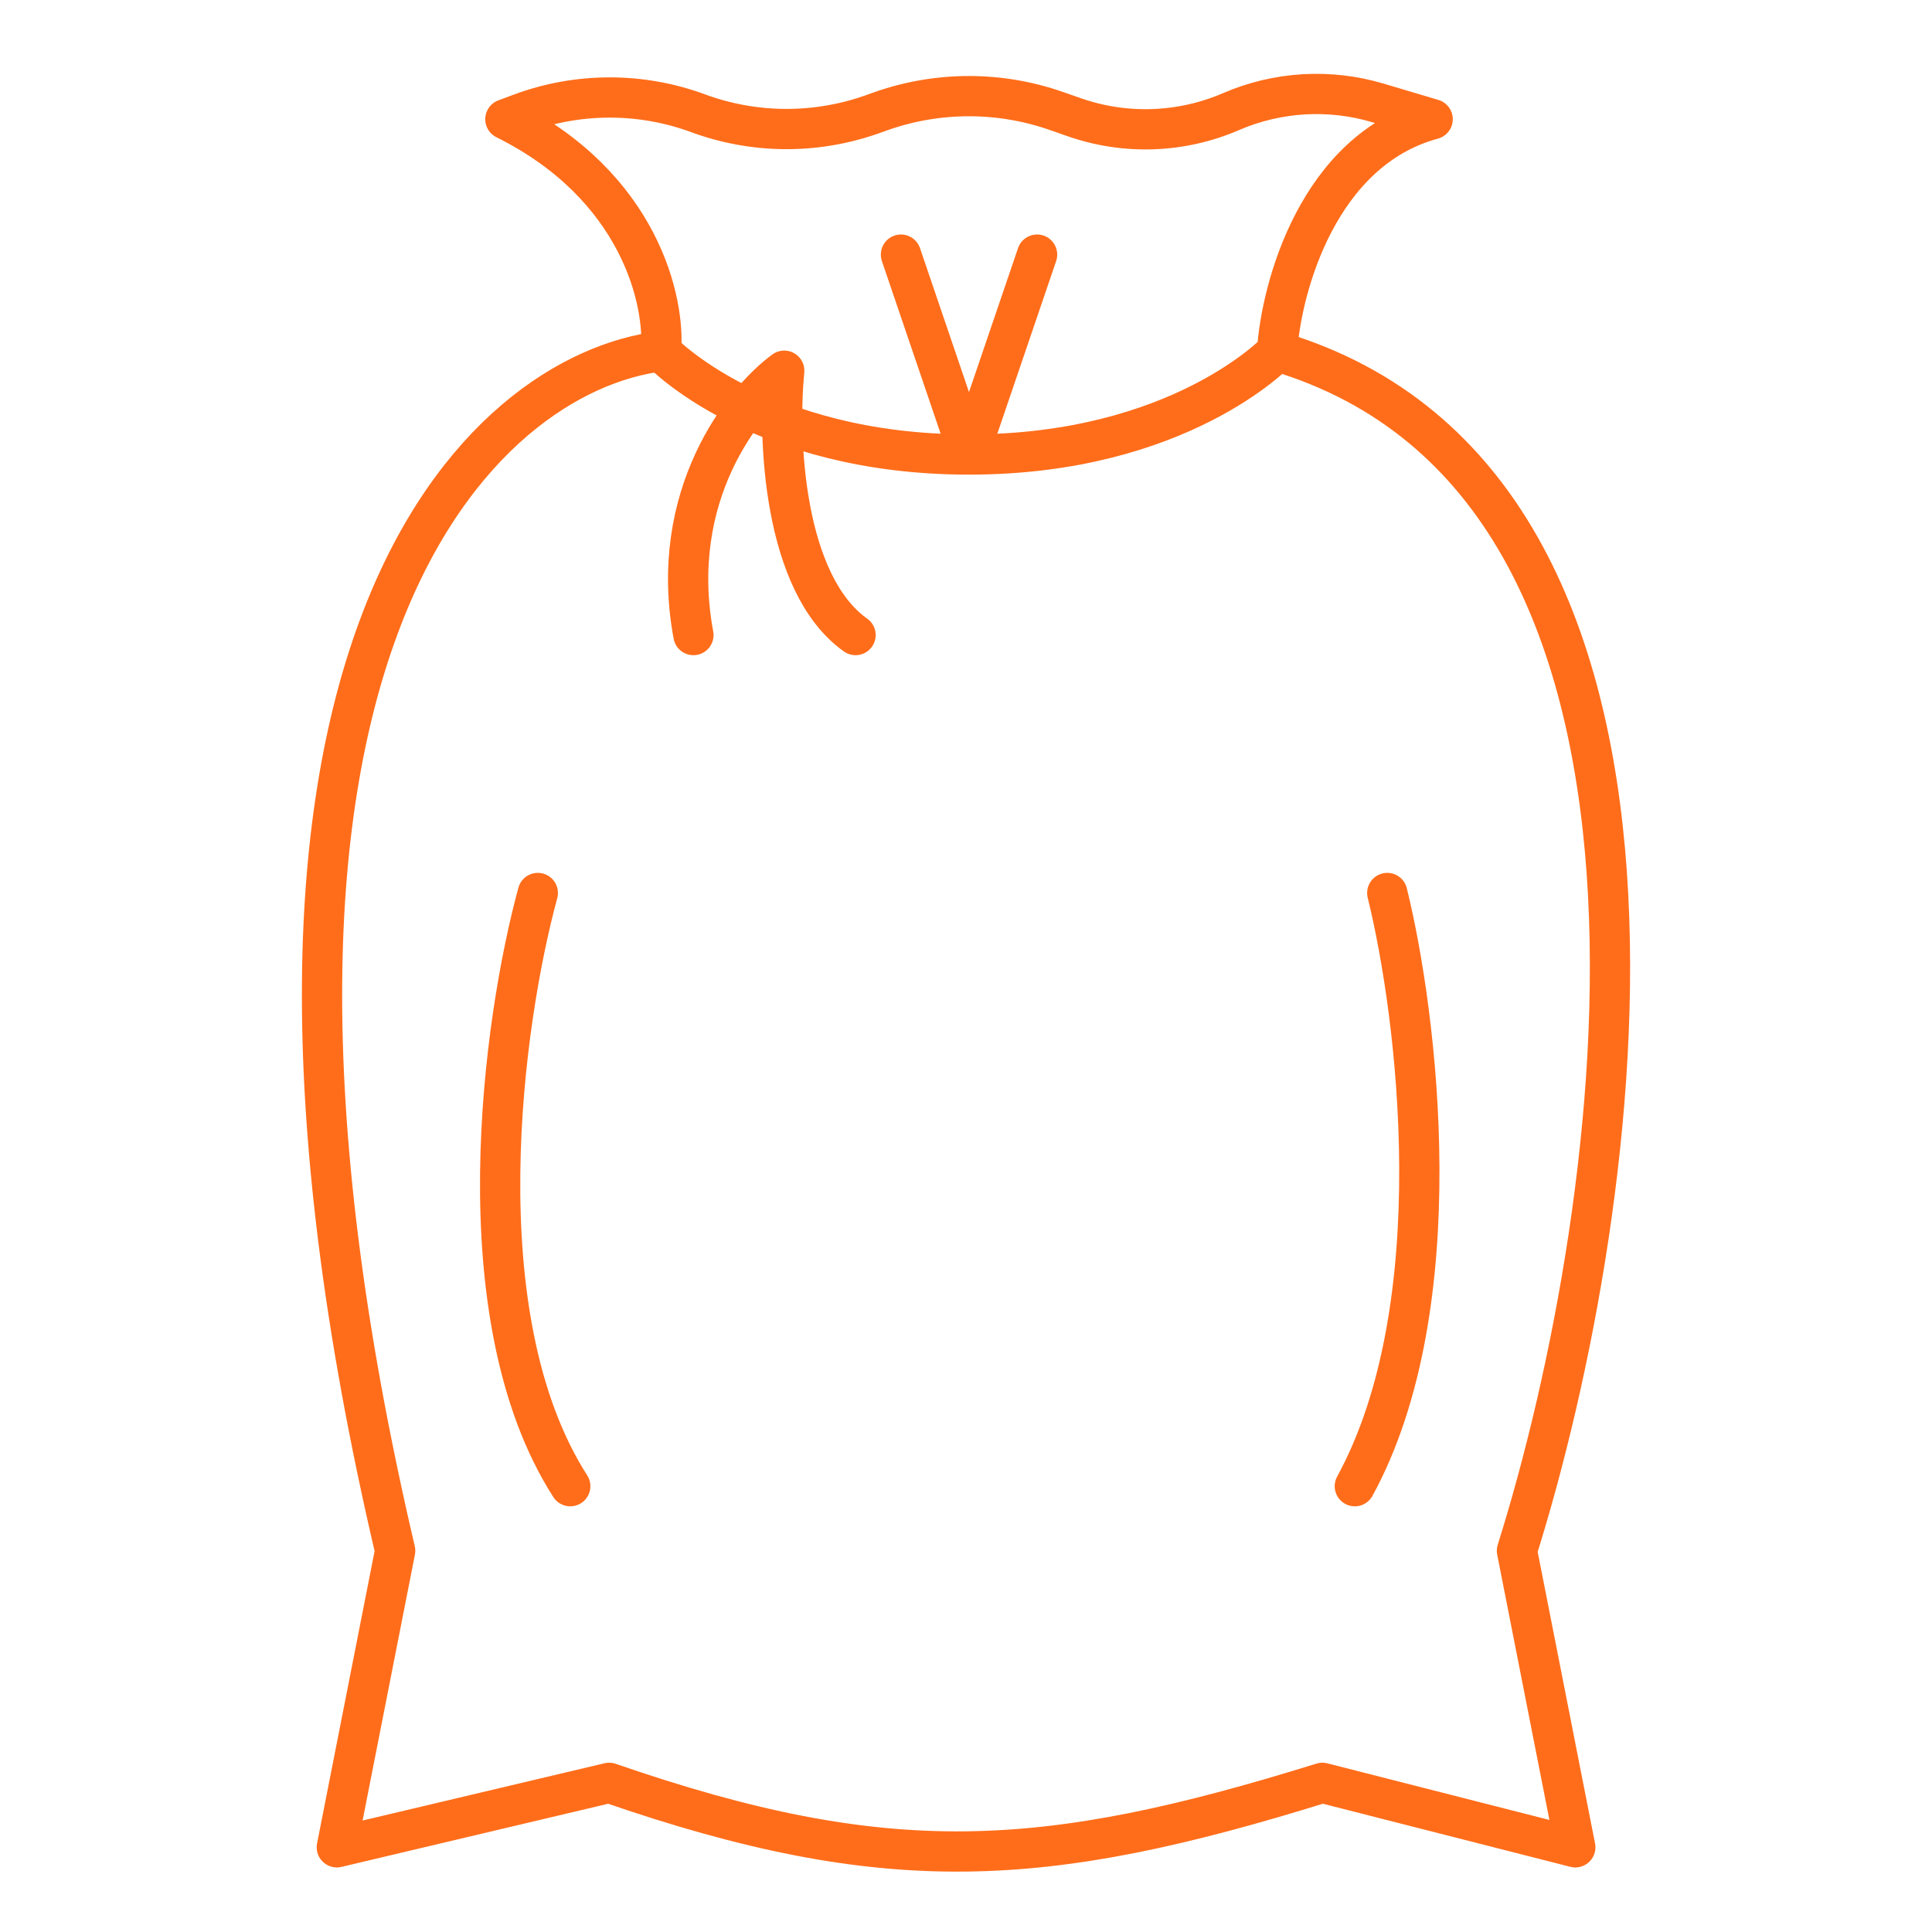
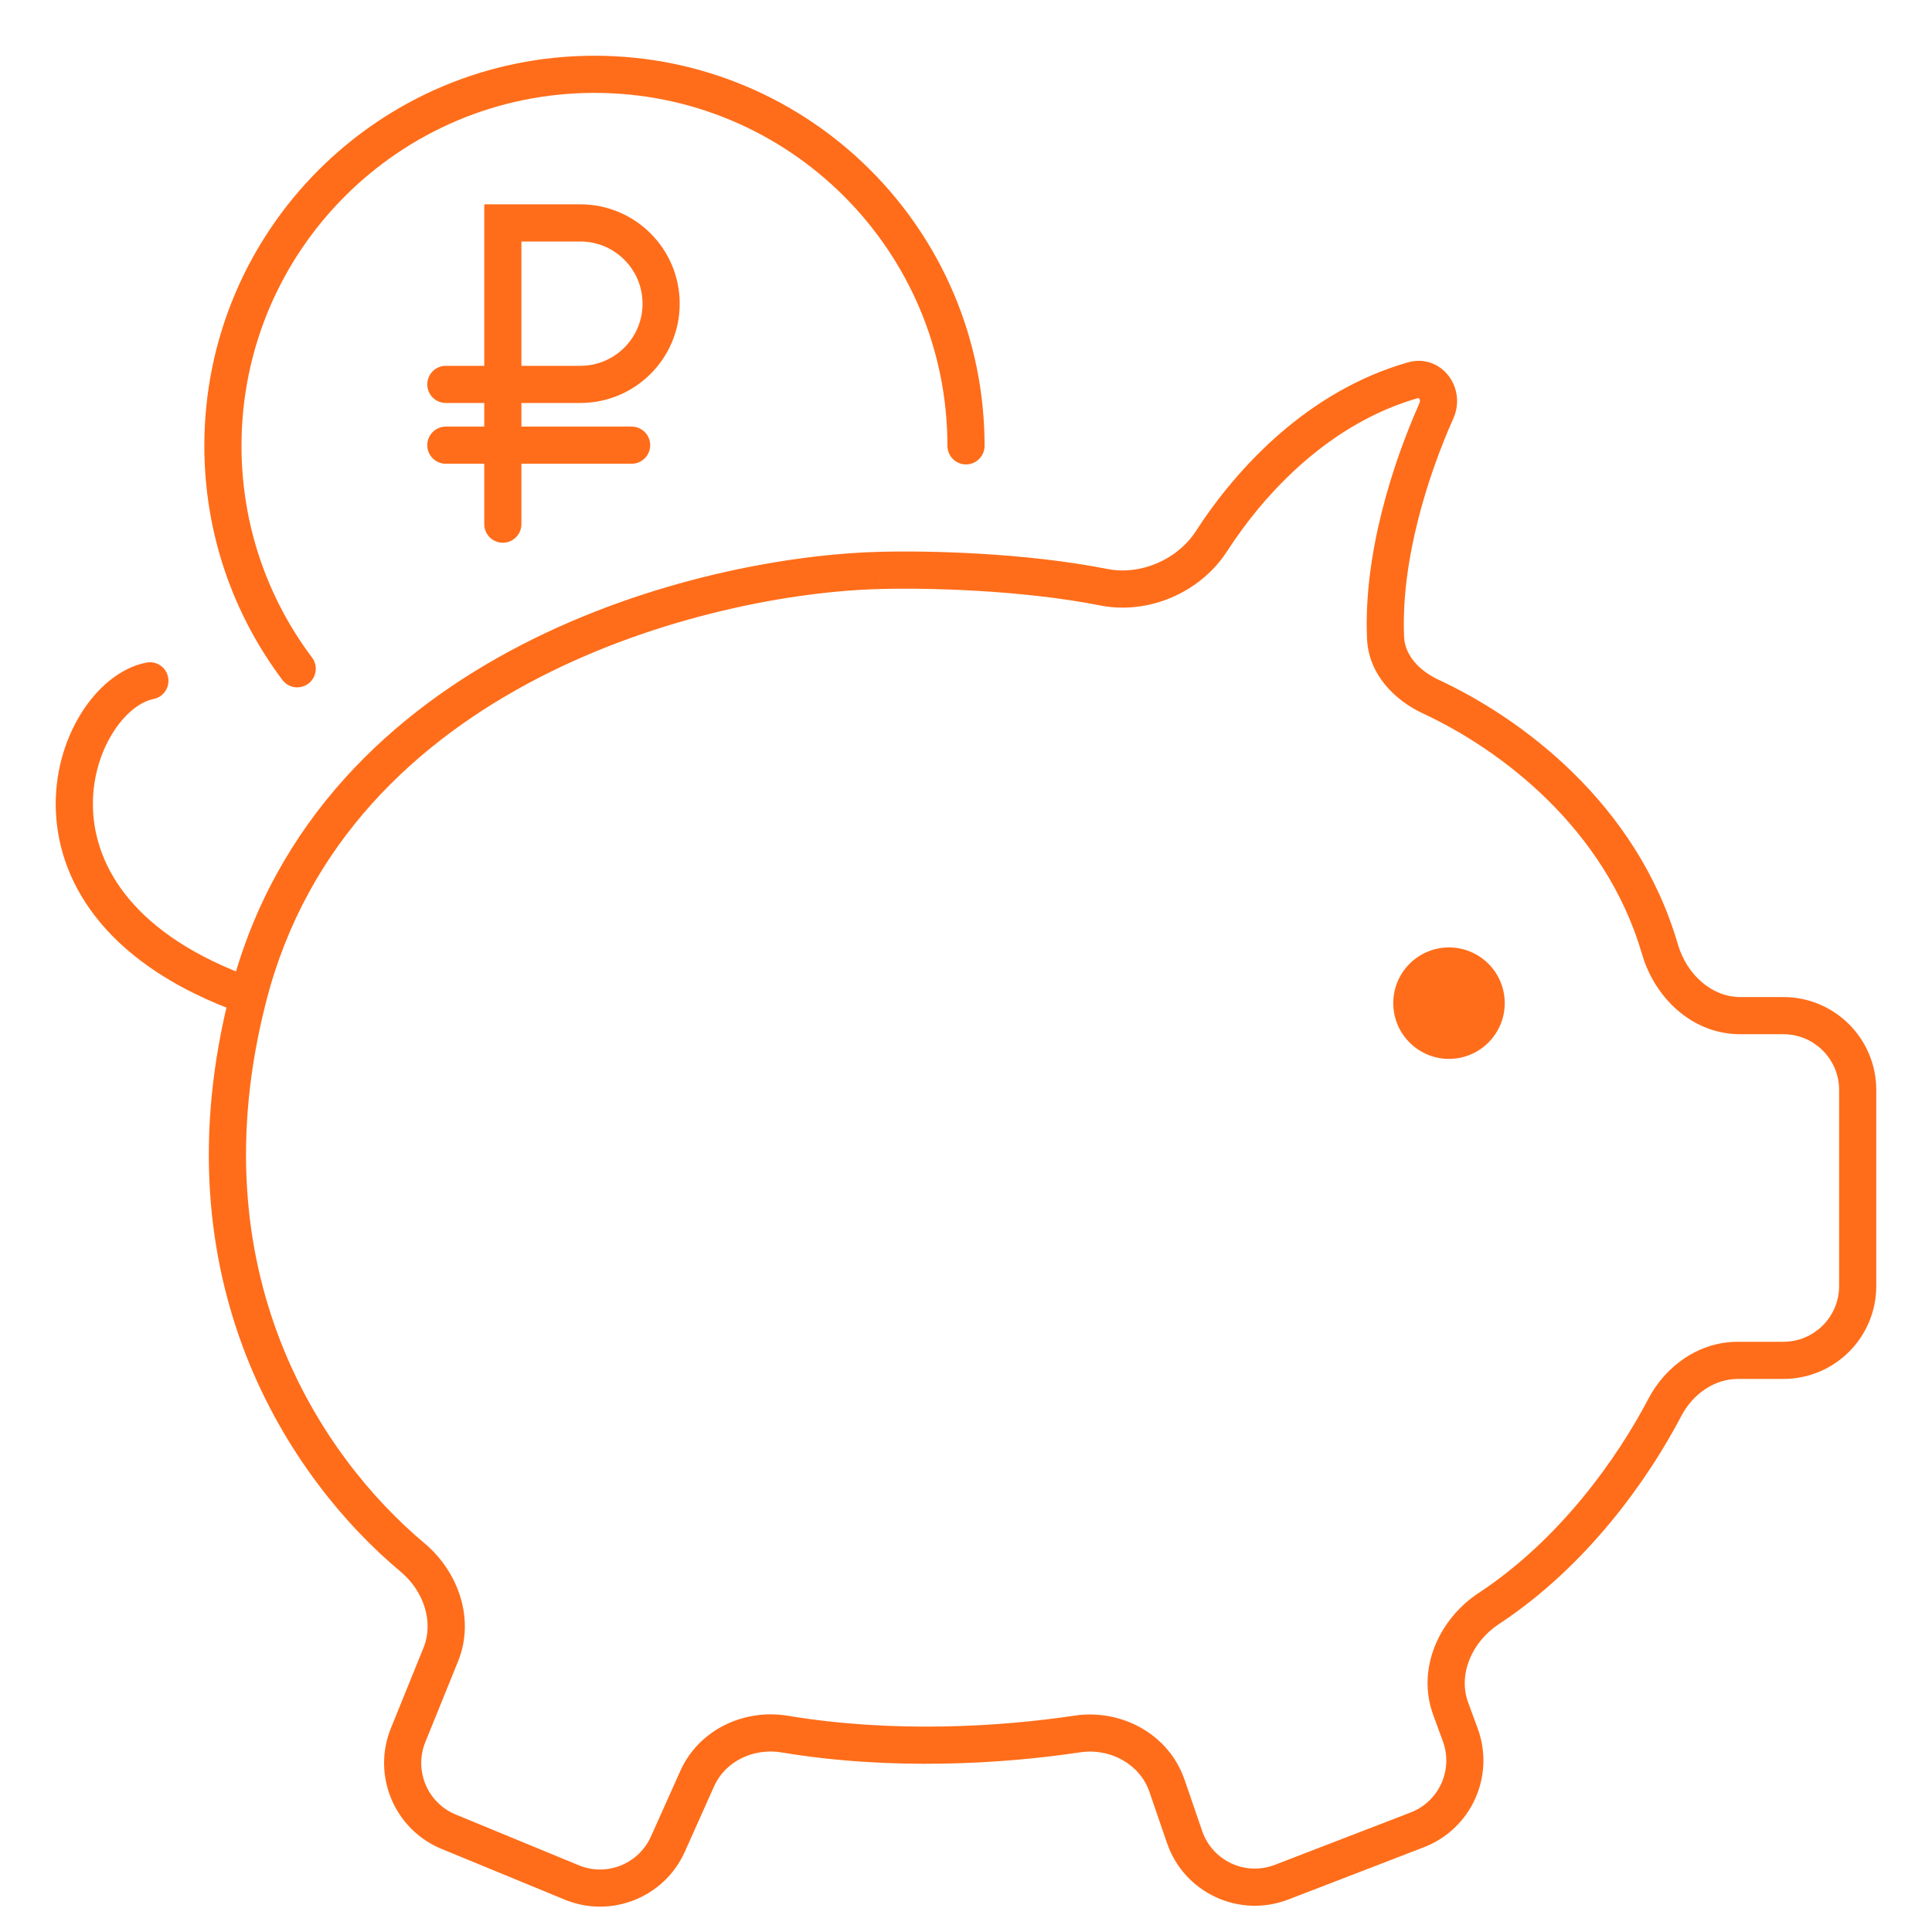
- <svg xmlns="http://www.w3.org/2000/svg" width="24" height="24" viewBox="0 0 24 24" fill="none">
-   <path d="M8.211 4.364C6.01 4.631 2.267 7.985 4.909 19.264L4.184 22.948L7.567 22.147C11.028 23.344 12.966 23.223 16.427 22.147L19.569 22.948L18.844 19.264C20.186 14.991 21.47 6.03 15.864 4.364M8.211 4.364C8.211 4.364 9.419 5.646 12.037 5.646M8.211 4.364C8.265 3.75 7.953 2.314 6.278 1.481L6.463 1.412C7.175 1.146 7.959 1.144 8.672 1.407V1.407C9.364 1.662 10.122 1.668 10.818 1.426L10.953 1.378C11.655 1.133 12.419 1.133 13.121 1.378L13.347 1.457C13.981 1.678 14.675 1.653 15.291 1.387V1.387C15.869 1.137 16.516 1.099 17.119 1.279L17.797 1.481C16.379 1.865 15.917 3.563 15.864 4.364M15.864 4.364C15.864 4.364 14.655 5.646 12.037 5.646M12.037 5.646L11.192 3.163M12.037 5.646L12.883 3.163M6.681 11.093C6.251 12.668 5.73 16.348 7.084 18.462M17.233 11.093C17.609 12.615 18.054 16.22 16.83 18.462M8.614 7.889C8.292 6.159 9.232 4.978 9.742 4.605C9.661 5.432 9.726 7.248 10.628 7.889" stroke="#FF6D1A" stroke-width="0.5" stroke-linecap="round" stroke-linejoin="round" />
+ <svg xmlns="http://www.w3.org/2000/svg" width="26" height="26" viewBox="0 0 26 26" fill="none">
+   <path d="M20 13.5C20 13.776 19.776 14 19.5 14C19.224 14 19 13.776 19 13.5C19 13.224 19.224 13 19.5 13C19.776 13 20 13.224 20 13.5Z" fill="#FF6D1A" />
+   <path d="M11.825 7.677L11.832 7.927L11.833 7.927L11.825 7.677ZM2.066 9.407C2.202 9.38 2.289 9.248 2.262 9.113C2.235 8.977 2.104 8.89 1.968 8.917L2.066 9.407ZM6.767 3V2.75H6.517V3H6.767ZM6.517 7.054C6.517 7.192 6.629 7.304 6.767 7.304C6.905 7.304 7.017 7.192 7.017 7.054H6.517ZM6 4.923C5.862 4.923 5.75 5.035 5.75 5.173C5.75 5.311 5.862 5.423 6 5.423V4.923ZM6 5.741C5.862 5.741 5.75 5.853 5.75 5.991C5.75 6.129 5.862 6.241 6 6.241V5.741ZM8.5 6.241C8.638 6.241 8.75 6.129 8.75 5.991C8.75 5.853 8.638 5.741 8.5 5.741V6.241ZM12.75 6C12.75 6.138 12.862 6.25 13 6.25C13.138 6.25 13.25 6.138 13.25 6H12.75ZM3.8 9.15C3.883 9.261 4.039 9.283 4.15 9.2C4.26 9.117 4.282 8.96 4.2 8.85L3.8 9.15ZM5.551 20.959L5.712 20.768L5.551 20.959ZM6.038 24.651L6.133 24.419L6.038 24.651ZM5.492 23.35L5.724 23.444L5.492 23.35ZM8.988 24.818L8.76 24.715L8.988 24.818ZM7.694 25.333L7.599 25.564L7.694 25.333ZM10.563 23.337L10.604 23.09L10.563 23.337ZM9.383 23.935L9.611 24.037L9.383 23.935ZM15.704 24.032L15.468 24.113L15.704 24.032ZM14.499 23.335L14.462 23.088L14.499 23.335ZM17.247 25.33L17.157 25.096L17.247 25.33ZM19.652 23.349L19.418 23.435L19.652 23.349ZM19.073 24.625L19.163 24.859L19.073 24.625ZM20.035 21.647L20.172 21.856L20.035 21.647ZM19.523 22.994L19.757 22.909L19.523 22.994ZM22.407 18.937L22.185 18.821L22.407 18.937ZM22.339 12.774L22.579 12.705L22.339 12.774ZM18.646 8.586L18.896 8.575L18.646 8.586ZM19.015 5.117L18.946 4.877L19.015 5.117ZM14.854 7.903L14.903 7.657L14.854 7.903ZM16.511 7.422C17.038 6.608 17.908 5.694 19.084 5.357L18.946 4.877C17.608 5.26 16.652 6.285 16.092 7.15L16.511 7.422ZM19.102 5.426C18.749 6.22 18.346 7.449 18.397 8.597L18.896 8.575C18.85 7.54 19.218 6.395 19.559 5.63L19.102 5.426ZM19.151 9.602C20.183 10.082 21.602 11.137 22.099 12.844L22.579 12.705C22.026 10.805 20.464 9.661 19.362 9.149L19.151 9.602ZM23.419 13.918H24V13.418H23.419V13.918ZM24.75 14.668V17.307H25.25V14.668H24.75ZM24 18.057H23.387V18.557H24V18.057ZM22.185 18.821C21.761 19.63 20.991 20.718 19.897 21.439L20.172 21.856C21.361 21.073 22.181 19.907 22.628 19.053L22.185 18.821ZM19.288 23.08L19.418 23.435L19.887 23.263L19.757 22.909L19.288 23.08ZM18.983 24.392L17.157 25.096L17.337 25.563L19.163 24.859L18.983 24.392ZM16.178 24.64L15.941 23.95L15.468 24.113L15.705 24.803L16.178 24.64ZM14.462 23.088C13.465 23.238 12.024 23.327 10.604 23.09L10.522 23.584C12.009 23.832 13.506 23.737 14.536 23.582L14.462 23.088ZM9.155 23.833L8.76 24.715L9.216 24.92L9.611 24.037L9.155 23.833ZM7.789 25.102L6.133 24.419L5.943 24.882L7.599 25.564L7.789 25.102ZM5.724 23.444L6.163 22.361L5.7 22.173L5.261 23.256L5.724 23.444ZM5.712 20.768C4.331 19.611 2.64 17.123 3.585 13.466L3.101 13.341C2.096 17.23 3.901 19.904 5.391 21.151L5.712 20.768ZM3.585 13.466C4.134 11.338 5.606 9.971 7.247 9.123C8.891 8.274 10.688 7.957 11.832 7.927L11.819 7.427C10.613 7.459 8.74 7.789 7.017 8.679C5.291 9.571 3.696 11.036 3.101 13.341L3.585 13.466ZM11.833 7.927C12.473 7.908 13.749 7.939 14.806 8.148L14.903 7.657C13.796 7.438 12.478 7.407 11.818 7.427L11.833 7.927ZM1.968 8.917C1.611 8.988 1.297 9.265 1.084 9.613C0.866 9.968 0.731 10.427 0.752 10.919C0.794 11.928 1.48 13.009 3.259 13.639L3.426 13.168C1.791 12.588 1.283 11.655 1.252 10.898C1.235 10.508 1.343 10.147 1.51 9.875C1.681 9.596 1.893 9.442 2.066 9.407L1.968 8.917ZM6.517 3V5.173H7.017V3H6.517ZM6.517 5.173V5.991H7.017V5.173H6.517ZM6.517 5.991V7.054H7.017V5.991H6.517ZM6.767 3.25H7.81V2.75H6.767V3.25ZM7.81 4.923H6.767V5.423H7.81V4.923ZM6.767 4.923H6V5.423H6.767V4.923ZM6 6.241H6.767V5.741H6V6.241ZM6.767 6.241H8.5V5.741H6.767V6.241ZM8.647 4.087C8.647 4.549 8.272 4.923 7.81 4.923V5.423C8.548 5.423 9.147 4.825 9.147 4.087H8.647ZM7.81 3.25C8.272 3.25 8.647 3.625 8.647 4.087H9.147C9.147 3.348 8.548 2.75 7.81 2.75V3.25ZM3.25 6C3.25 3.377 5.377 1.25 8 1.25V0.75C5.101 0.75 2.75 3.1 2.75 6H3.25ZM8 1.25C10.623 1.25 12.75 3.377 12.75 6H13.25C13.25 3.1 10.899 0.75 8 0.75V1.25ZM4.2 8.85C3.603 8.056 3.25 7.07 3.25 6H2.75C2.75 7.182 3.141 8.273 3.8 9.15L4.2 8.85ZM19.75 13.5C19.75 13.638 19.638 13.75 19.5 13.75V14.25C19.914 14.25 20.25 13.914 20.25 13.5H19.75ZM19.5 13.75C19.362 13.75 19.25 13.638 19.25 13.5H18.75C18.75 13.914 19.086 14.25 19.5 14.25V13.75ZM19.25 13.5C19.25 13.362 19.362 13.25 19.5 13.25V12.75C19.086 12.75 18.75 13.086 18.75 13.5H19.25ZM19.5 13.25C19.638 13.25 19.75 13.362 19.75 13.5H20.25C20.25 13.086 19.914 12.75 19.5 12.75V13.25ZM6.163 22.361C6.4 21.779 6.159 21.142 5.712 20.768L5.391 21.151C5.708 21.416 5.838 21.832 5.7 22.173L6.163 22.361ZM6.133 24.419C5.752 24.262 5.569 23.826 5.724 23.444L5.261 23.256C5.002 23.893 5.307 24.62 5.943 24.882L6.133 24.419ZM8.76 24.715C8.594 25.085 8.164 25.257 7.789 25.102L7.599 25.564C8.224 25.822 8.94 25.536 9.216 24.92L8.76 24.715ZM10.604 23.09C10.022 22.993 9.408 23.269 9.155 23.833L9.611 24.037C9.76 23.706 10.136 23.519 10.522 23.584L10.604 23.09ZM15.941 23.95C15.728 23.331 15.084 22.995 14.462 23.088L14.536 23.582C14.946 23.521 15.342 23.746 15.468 24.113L15.941 23.95ZM17.157 25.096C16.76 25.249 16.316 25.043 16.178 24.64L15.705 24.803C15.935 25.473 16.676 25.818 17.337 25.563L17.157 25.096ZM19.418 23.435C19.558 23.819 19.365 24.245 18.983 24.392L19.163 24.859C19.799 24.613 20.121 23.903 19.887 23.263L19.418 23.435ZM19.897 21.439C19.378 21.781 19.056 22.446 19.288 23.08L19.757 22.909C19.622 22.54 19.8 22.102 20.172 21.856L19.897 21.439ZM23.387 18.057C22.862 18.057 22.415 18.384 22.185 18.821L22.628 19.053C22.786 18.753 23.078 18.557 23.387 18.557V18.057ZM24.75 17.307C24.75 17.721 24.414 18.057 24 18.057V18.557C24.69 18.557 25.25 17.998 25.25 17.307H24.75ZM24 13.918C24.414 13.918 24.75 14.254 24.75 14.668H25.25C25.25 13.978 24.69 13.418 24 13.418V13.918ZM22.099 12.844C22.266 13.418 22.765 13.918 23.419 13.918V13.418C23.041 13.418 22.7 13.121 22.579 12.705L22.099 12.844ZM18.397 8.597C18.419 9.084 18.778 9.429 19.151 9.602L19.362 9.149C19.083 9.019 18.907 8.806 18.896 8.575L18.397 8.597ZM19.084 5.357C19.092 5.355 19.093 5.357 19.091 5.356C19.09 5.356 19.094 5.356 19.098 5.363C19.108 5.376 19.114 5.4 19.102 5.426L19.559 5.63C19.647 5.432 19.613 5.217 19.499 5.064C19.382 4.906 19.174 4.811 18.946 4.877L19.084 5.357ZM16.092 7.15C15.843 7.533 15.348 7.745 14.903 7.657L14.806 8.148C15.455 8.276 16.153 7.975 16.511 7.422L16.092 7.15Z" fill="#FF6D1A" />
</svg>
